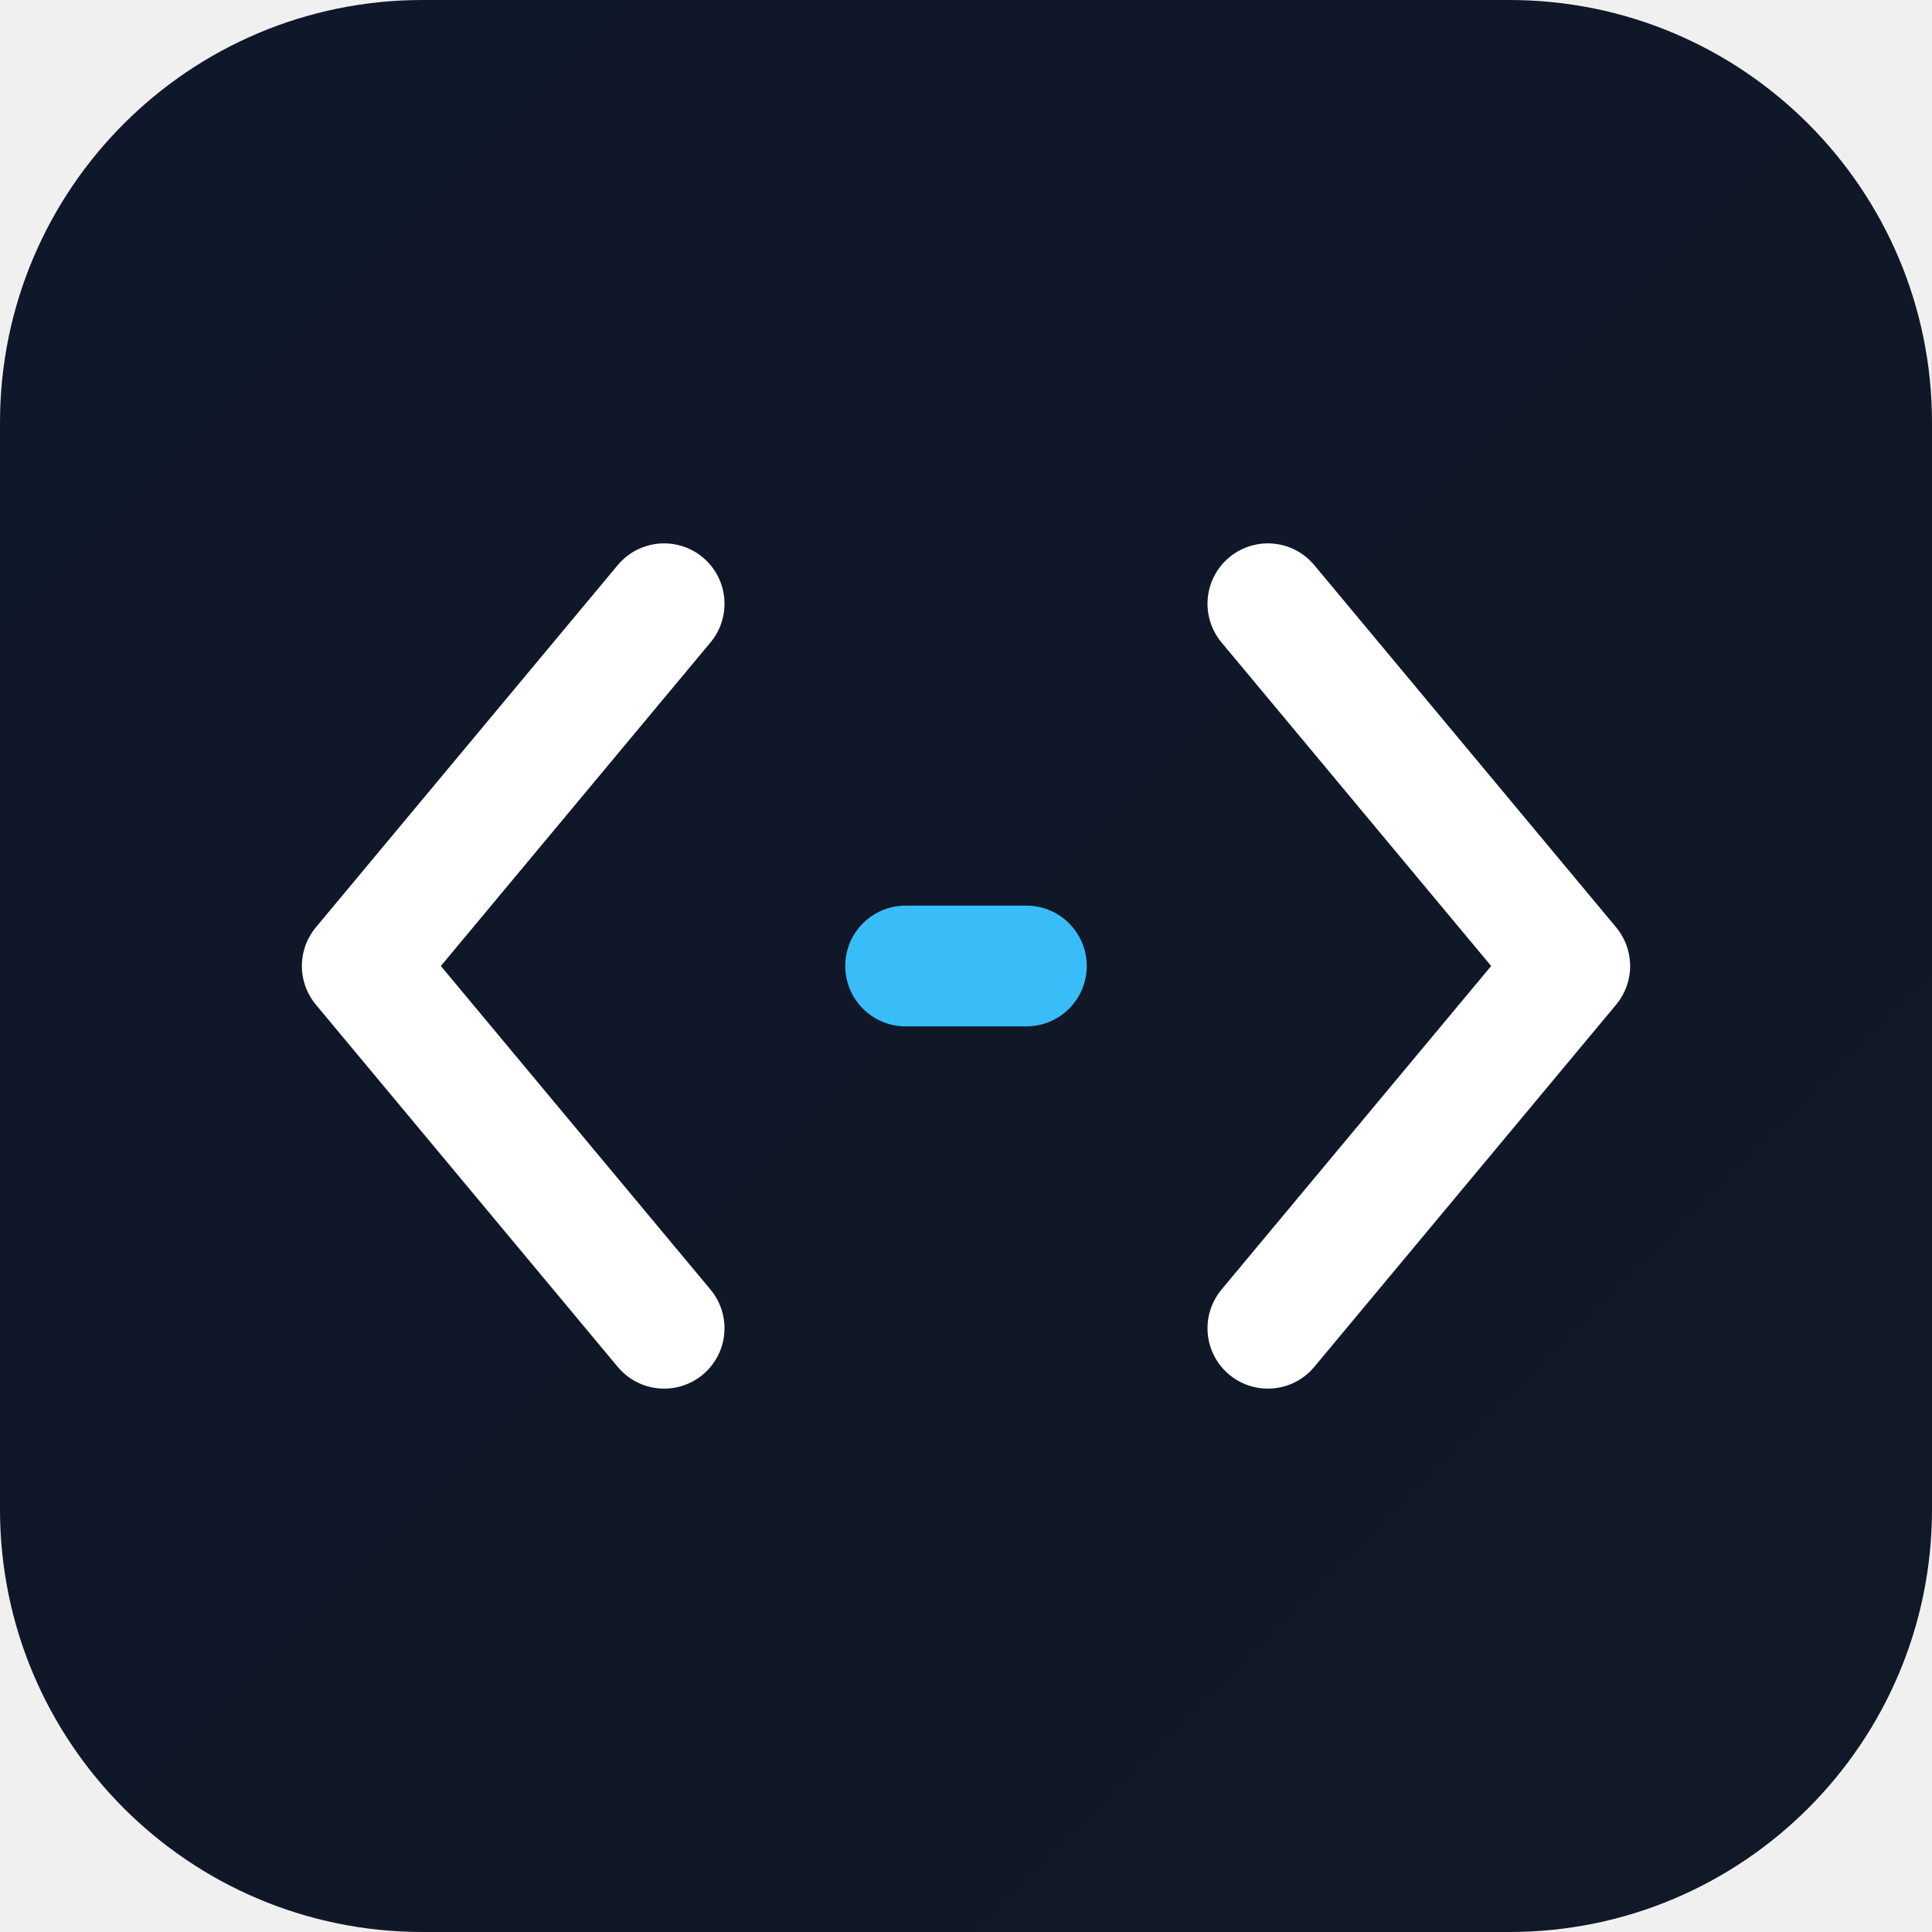
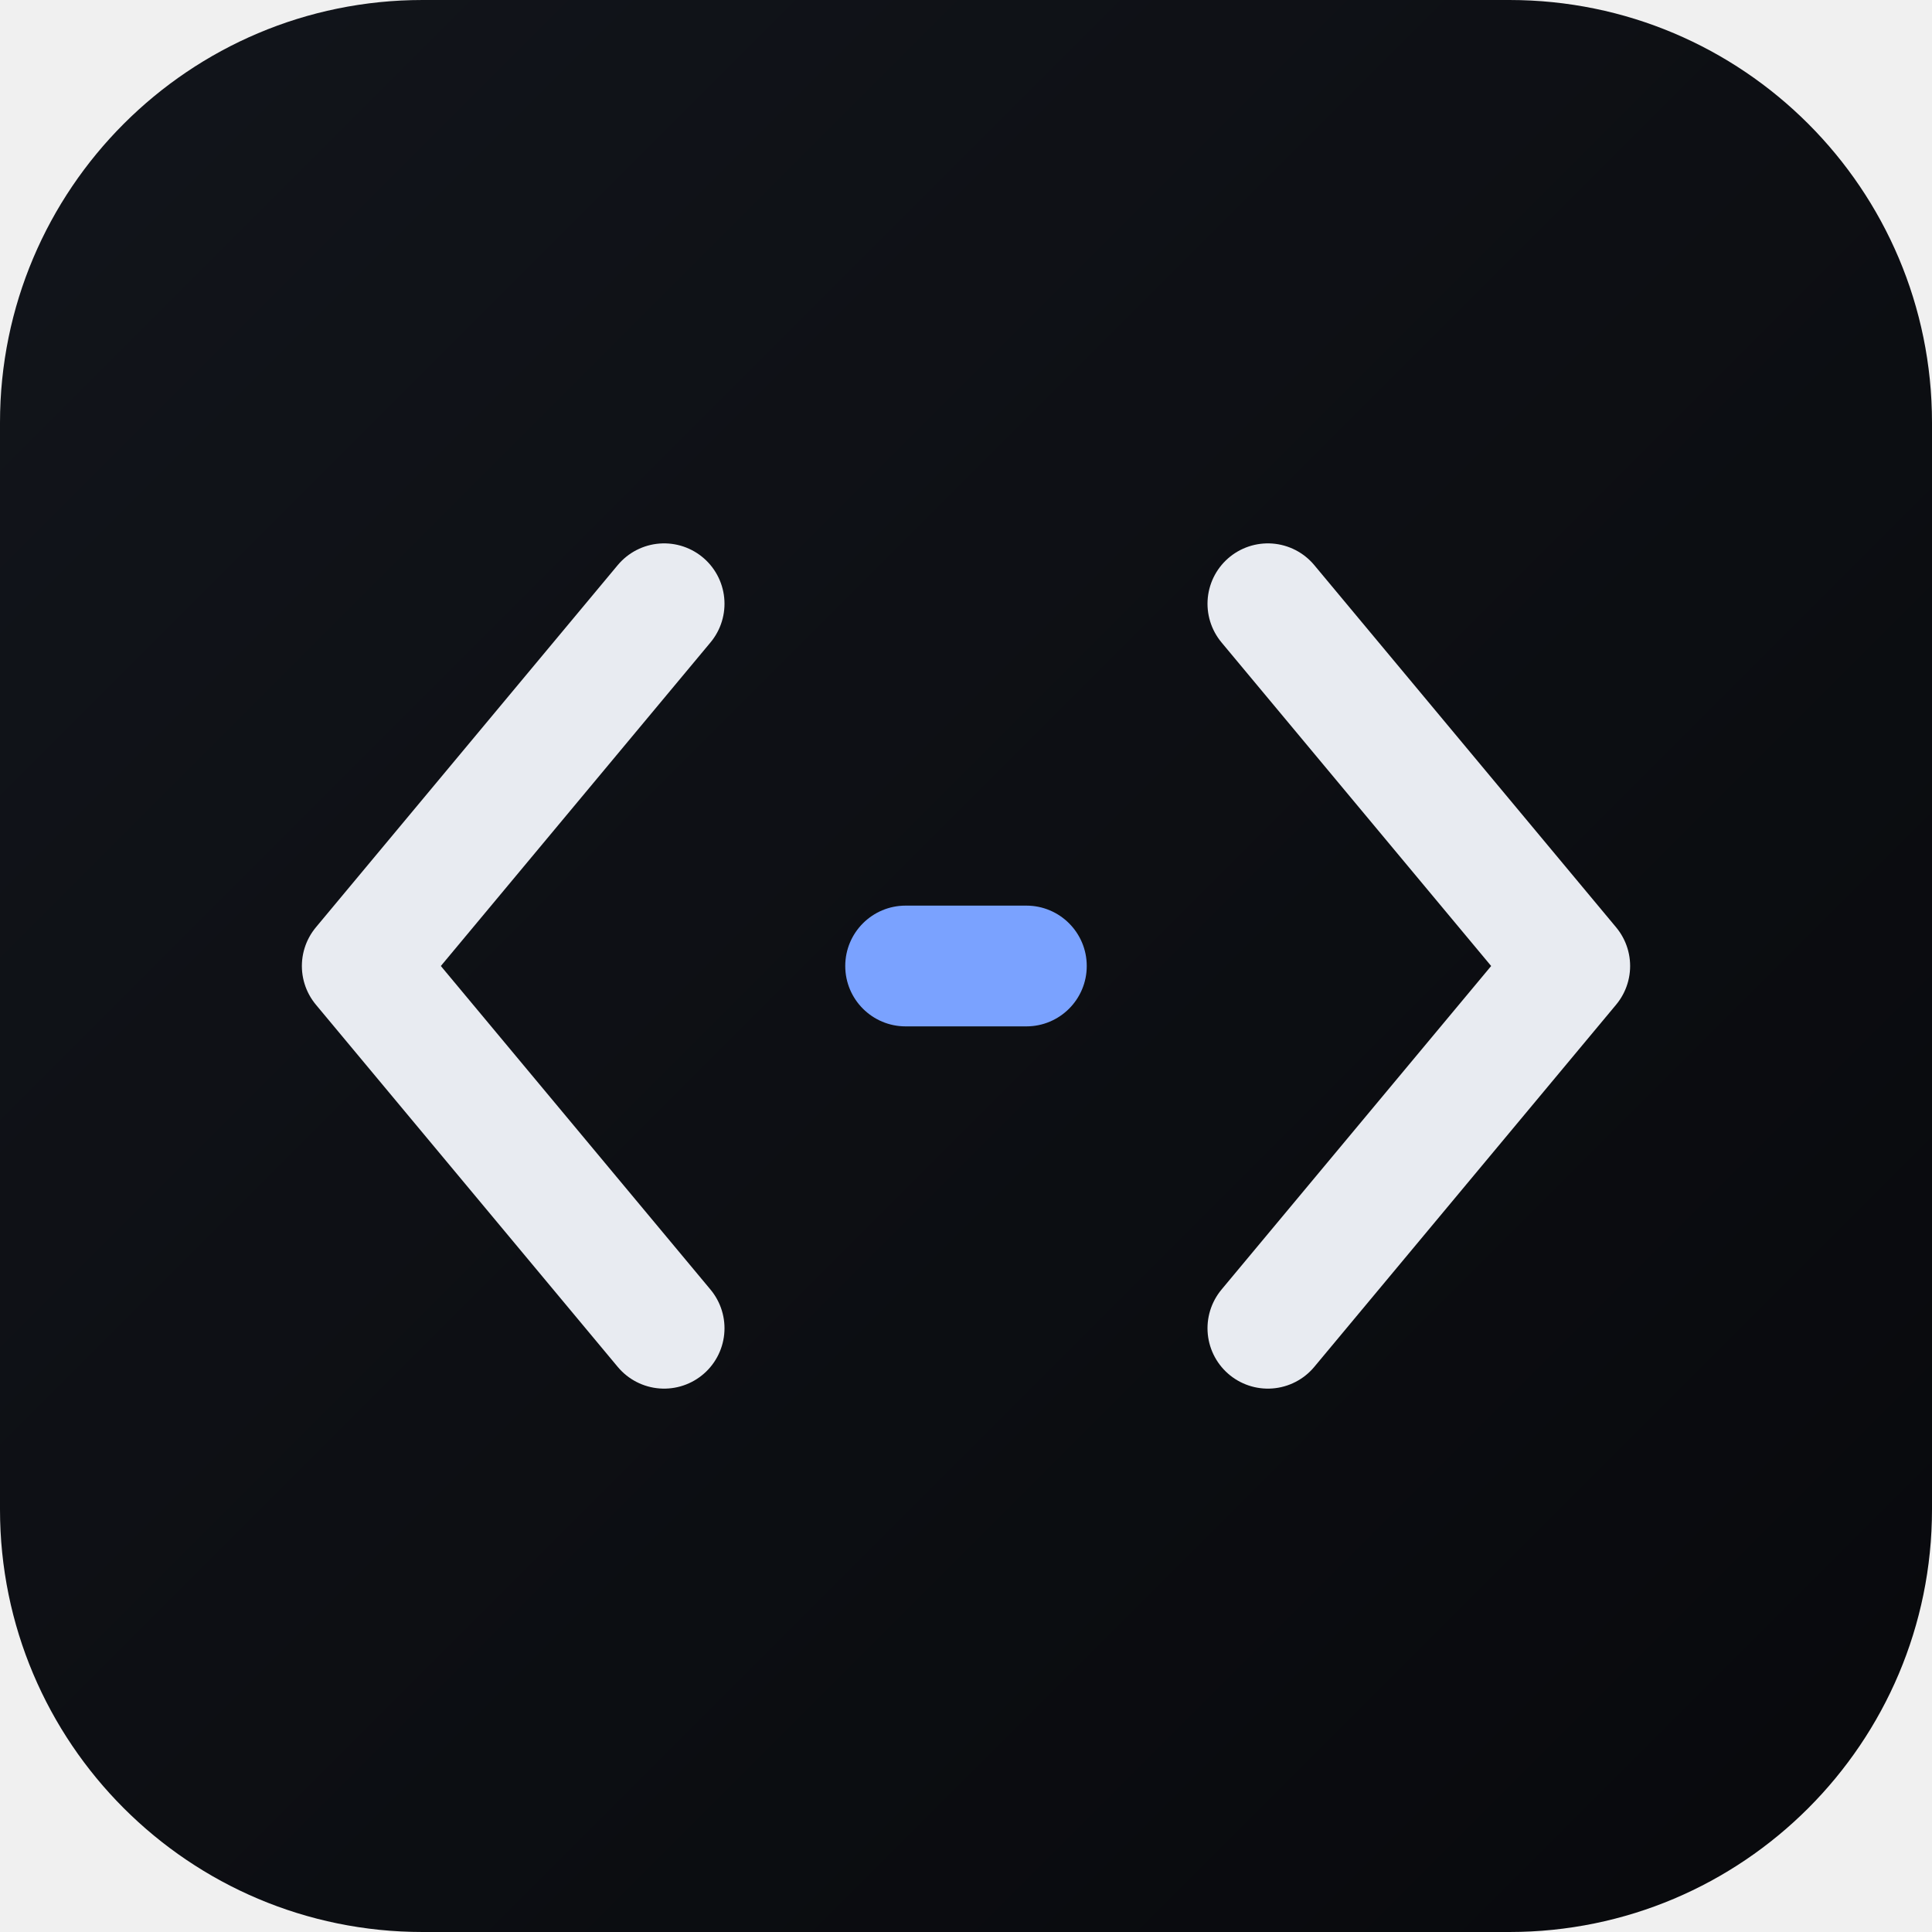
<svg xmlns="http://www.w3.org/2000/svg" viewBox="0 0 64 64">
  <defs>
    <linearGradient id="g" x1="0" y1="0" x2="1" y2="1">
-       <stop offset="0%" stop-color="#0f172a" />
-       <stop offset="100%" stop-color="#111827" />
+       <stop offset="0%" stop-color="#12151b" />
+       <stop offset="100%" stop-color="#08090c" />
    </linearGradient>
  </defs>
  <rect x="0" y="0" width="64" height="64" rx="14" fill="url(#g)" />
-   <path d="M22 20 L12 32 L22 44" fill="none" stroke="#ffffff" stroke-width="4" stroke-linecap="round" stroke-linejoin="round" />
-   <path d="M42 20 L52 32 L42 44" fill="none" stroke="#ffffff" stroke-width="4" stroke-linecap="round" stroke-linejoin="round" />
-   <rect x="28" y="30" width="8" height="4" rx="2" fill="#38bdf8" />
+   <path d="M22 20 L12 32 L22 44" fill="none" stroke="#e8ebf1" stroke-width="4" stroke-linecap="round" stroke-linejoin="round" />
+   <path d="M42 20 L52 32 L42 44" fill="none" stroke="#e8ebf1" stroke-width="4" stroke-linecap="round" stroke-linejoin="round" />
+   <rect x="28" y="30" width="8" height="4" rx="2" fill="#7aa2ff" />
</svg>
